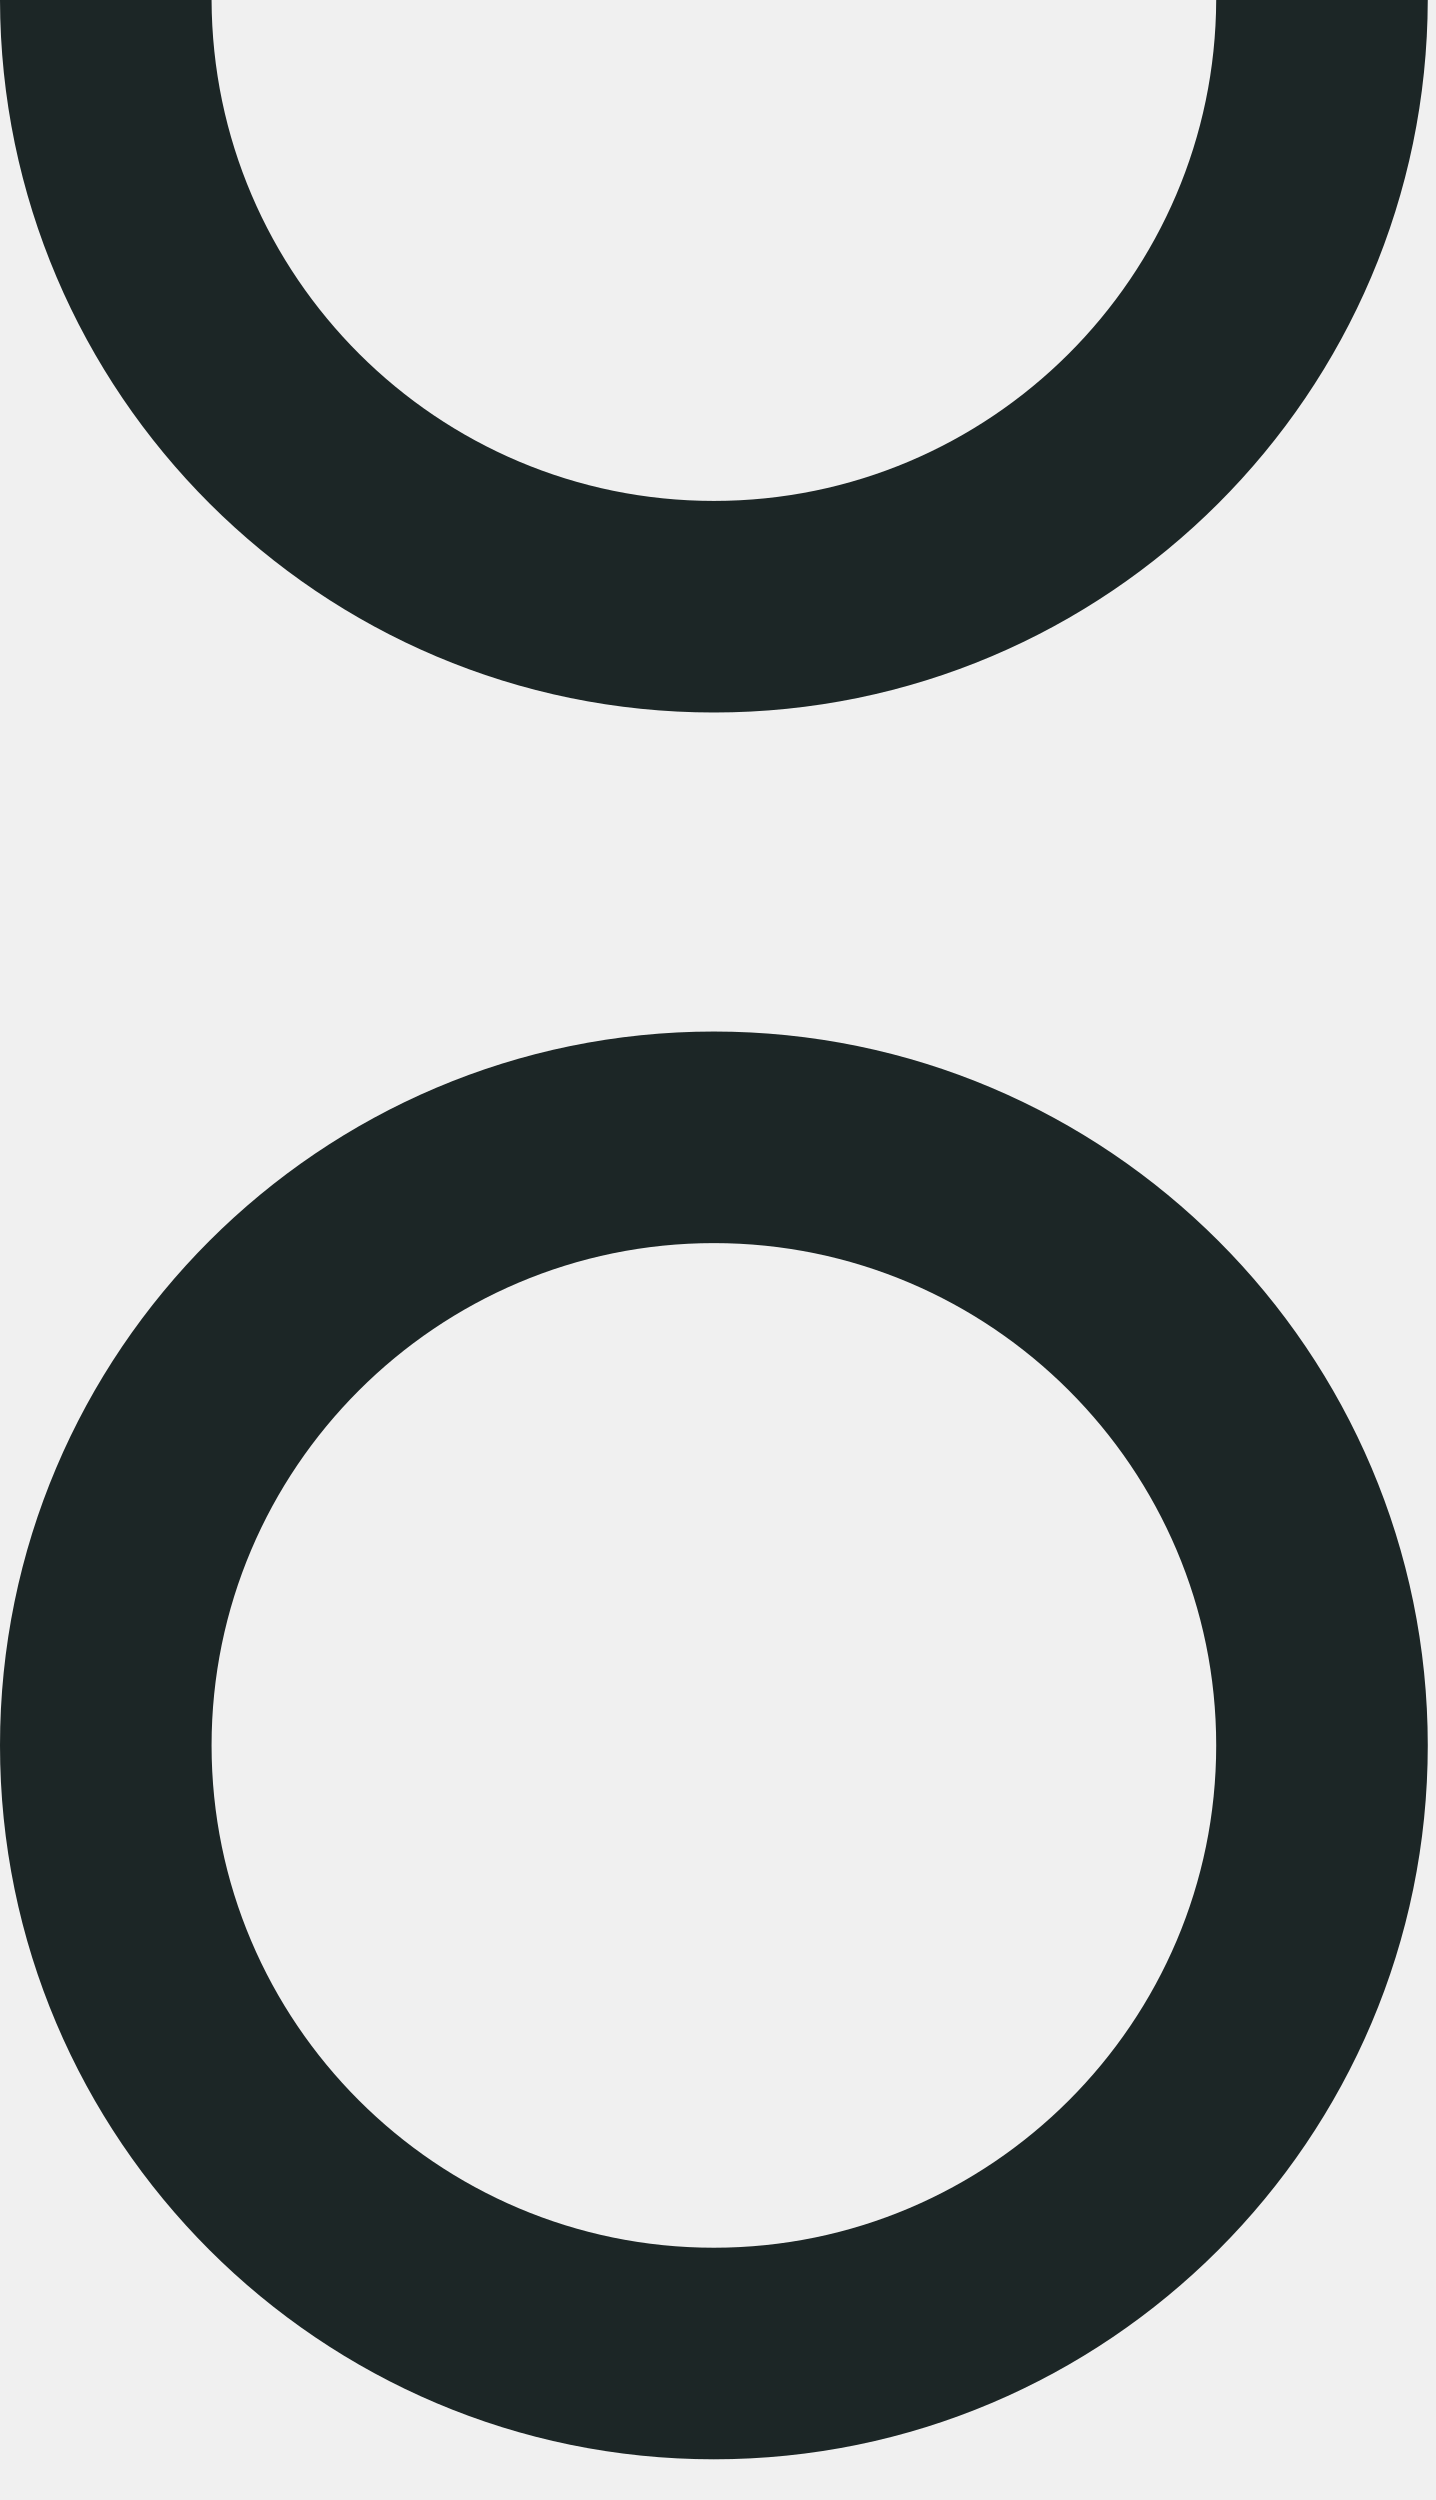
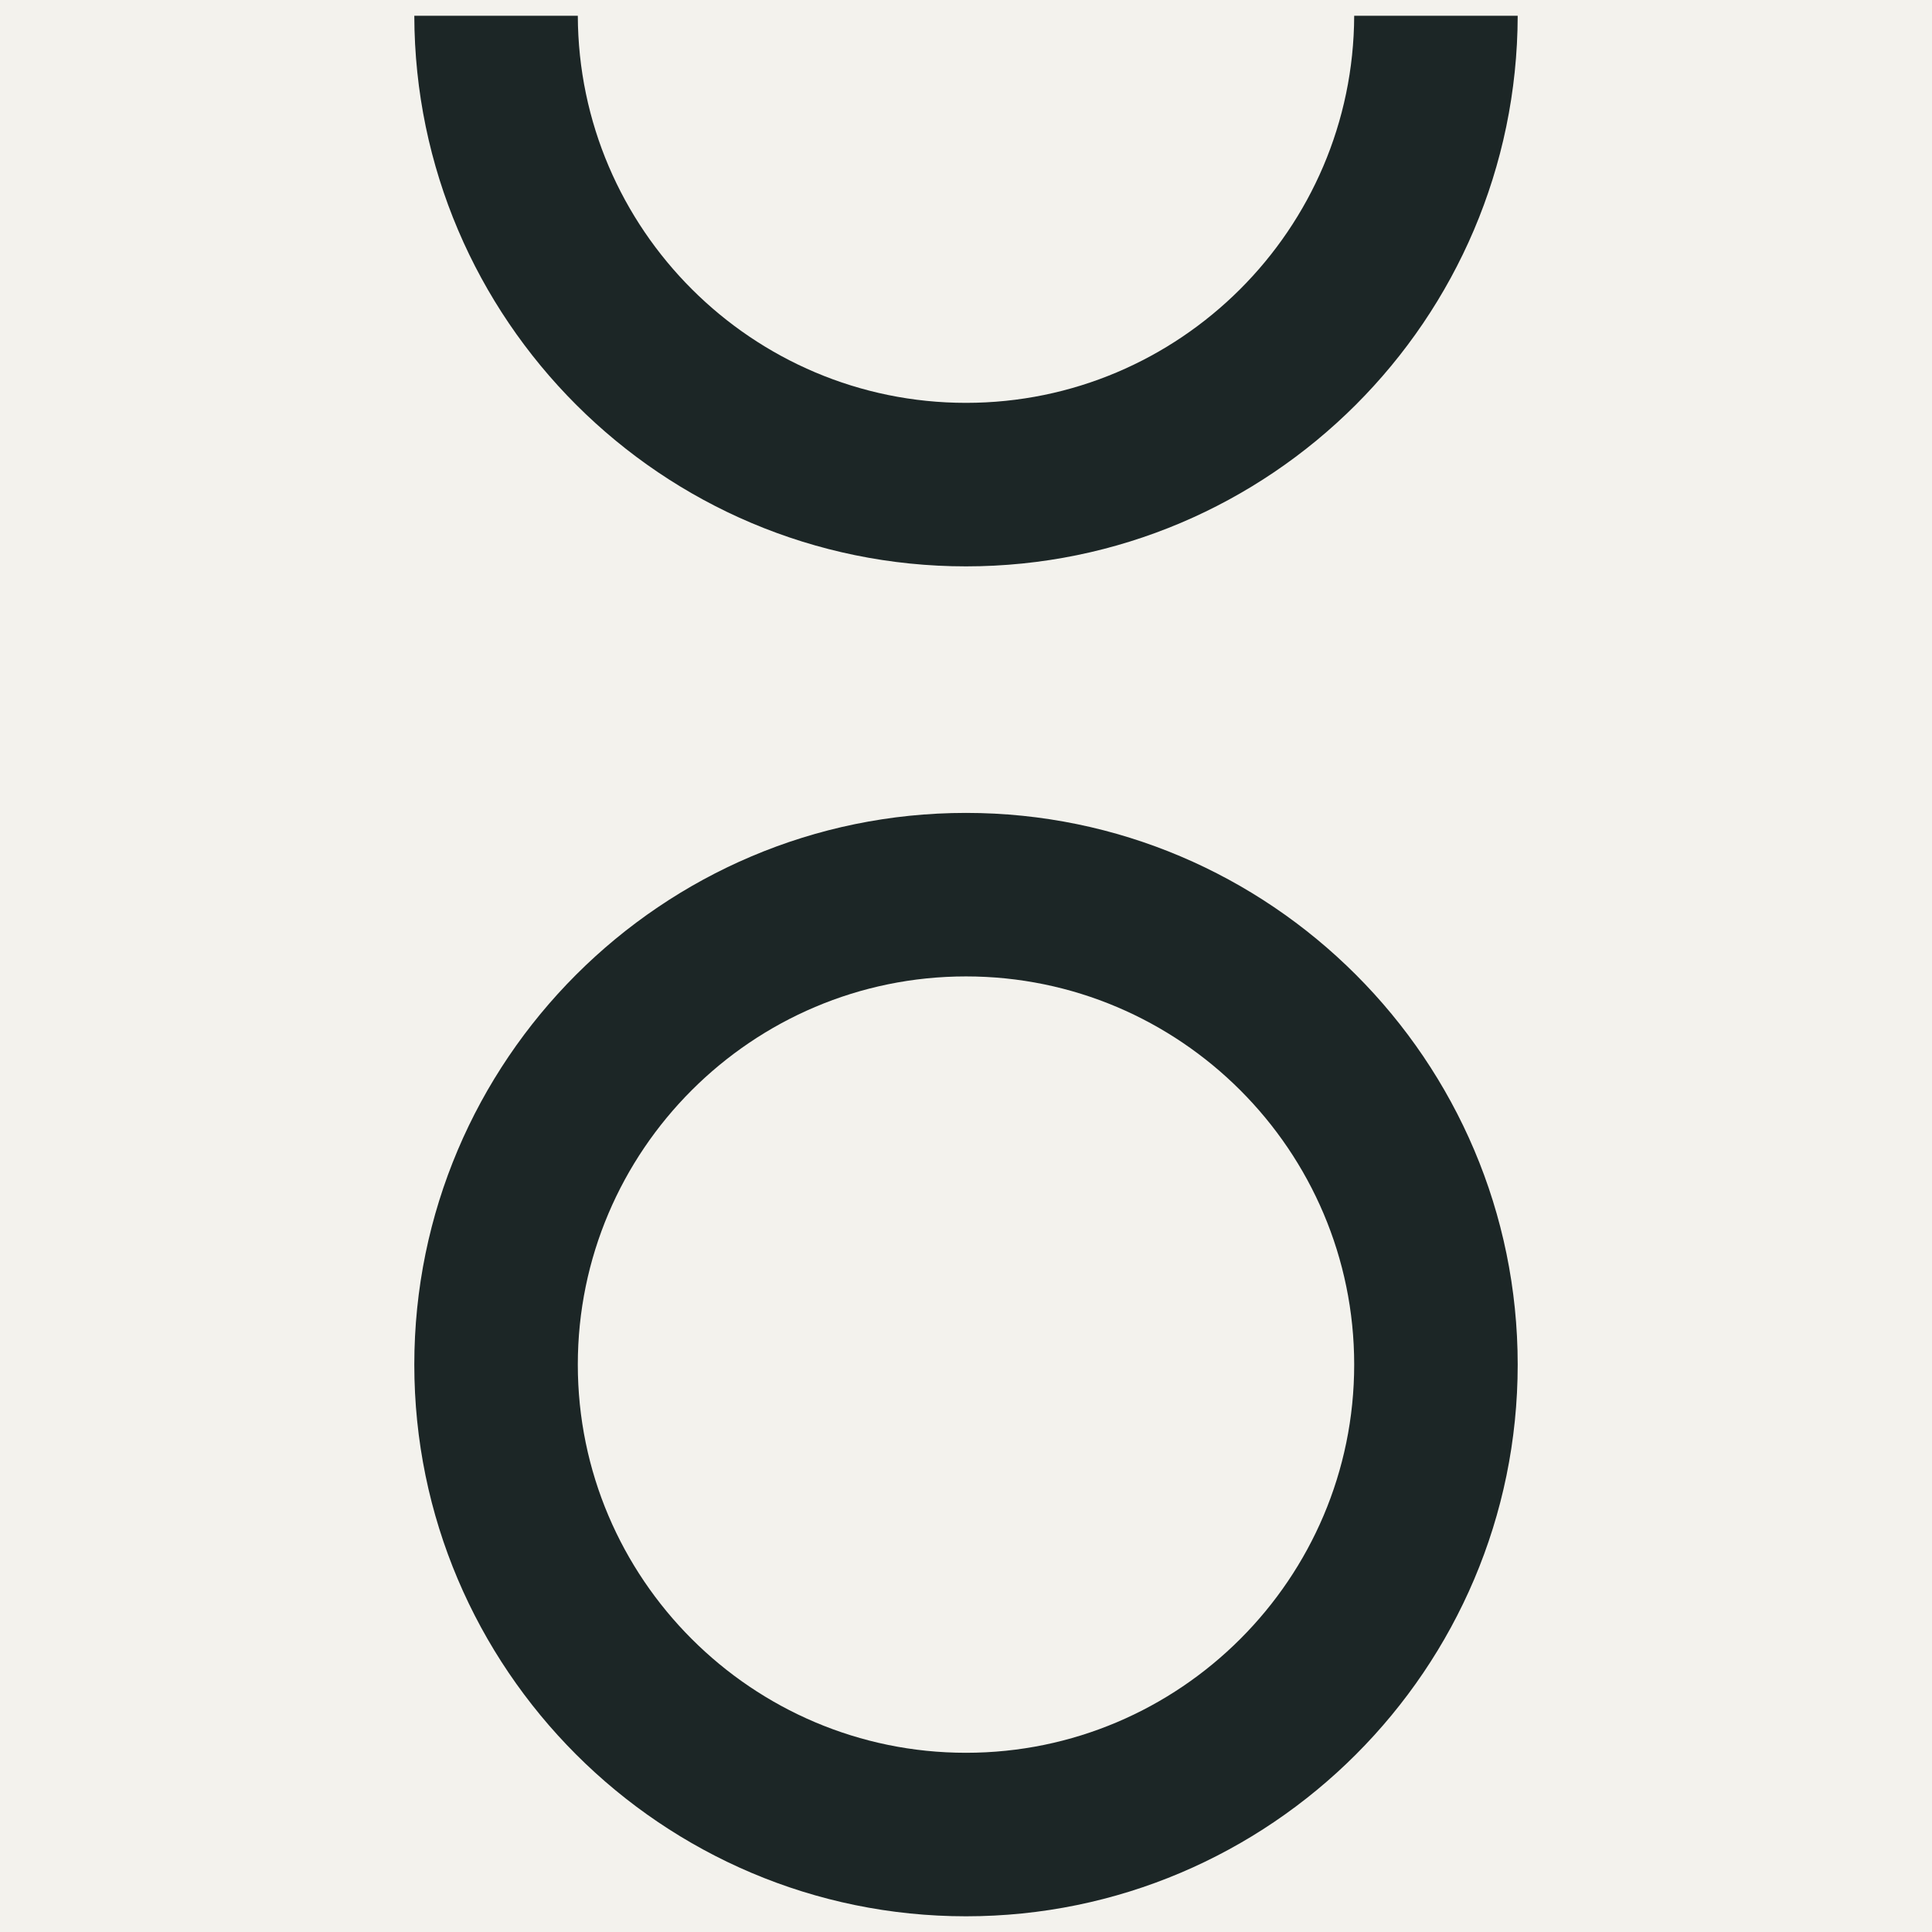
- <svg xmlns="http://www.w3.org/2000/svg" width="31" height="54" viewBox="0 0 31 54" fill="none">
-   <g clip-path="url(#clip0_885_169)">
-     <path d="M15.42 53.121C6.92 53.121 0 46.201 0 37.701C0 29.201 6.92 22.281 15.42 22.281C23.92 22.281 30.84 29.201 30.84 37.701C30.84 46.201 23.92 53.121 15.42 53.121ZM15.42 26.851C9.44 26.851 4.57 31.721 4.57 37.701C4.57 43.681 9.44 48.551 15.42 48.551C21.4 48.551 26.27 43.681 26.27 37.701C26.27 31.721 21.4 26.851 15.42 26.851Z" fill="#1C2626" />
-     <path d="M26.27 0C26.25 5.97 21.39 10.82 15.42 10.82C9.45 10.82 4.59 5.97 4.57 0H0C0.02 8.49 6.92 15.39 15.42 15.39C23.92 15.39 30.82 8.49 30.84 0H26.27Z" fill="#1C2626" />
+ <svg xmlns="http://www.w3.org/2000/svg" width="54" height="54" viewBox="0 0 54 54" fill="none">
+   <rect width="54" height="54" fill="#F3F2ED" />
+   <g transform="translate(11.58, 0.44)">
+     <g clip-path="url(#clip0_885_169)">
+       <path d="M15.42 53.121C6.92 53.121 0 46.201 0 37.701C0 29.201 6.92 22.281 15.42 22.281C23.92 22.281 30.84 29.201 30.84 37.701C30.84 46.201 23.92 53.121 15.42 53.121ZM15.42 26.851C9.44 26.851 4.57 31.721 4.57 37.701C4.57 43.681 9.44 48.551 15.42 48.551C21.4 48.551 26.27 43.681 26.27 37.701C26.27 31.721 21.4 26.851 15.42 26.851Z" fill="#1C2626" />
+       <path d="M26.27 0C26.25 5.97 21.39 10.82 15.42 10.82C9.45 10.82 4.59 5.97 4.57 0H0C0.02 8.49 6.92 15.39 15.42 15.39C23.92 15.39 30.82 8.49 30.84 0H26.27Z" fill="#1C2626" />
+     </g>
  </g>
  <defs>
    <clipPath id="clip0_885_169">
      <rect width="30.84" height="53.12" fill="white" />
    </clipPath>
  </defs>
</svg>
